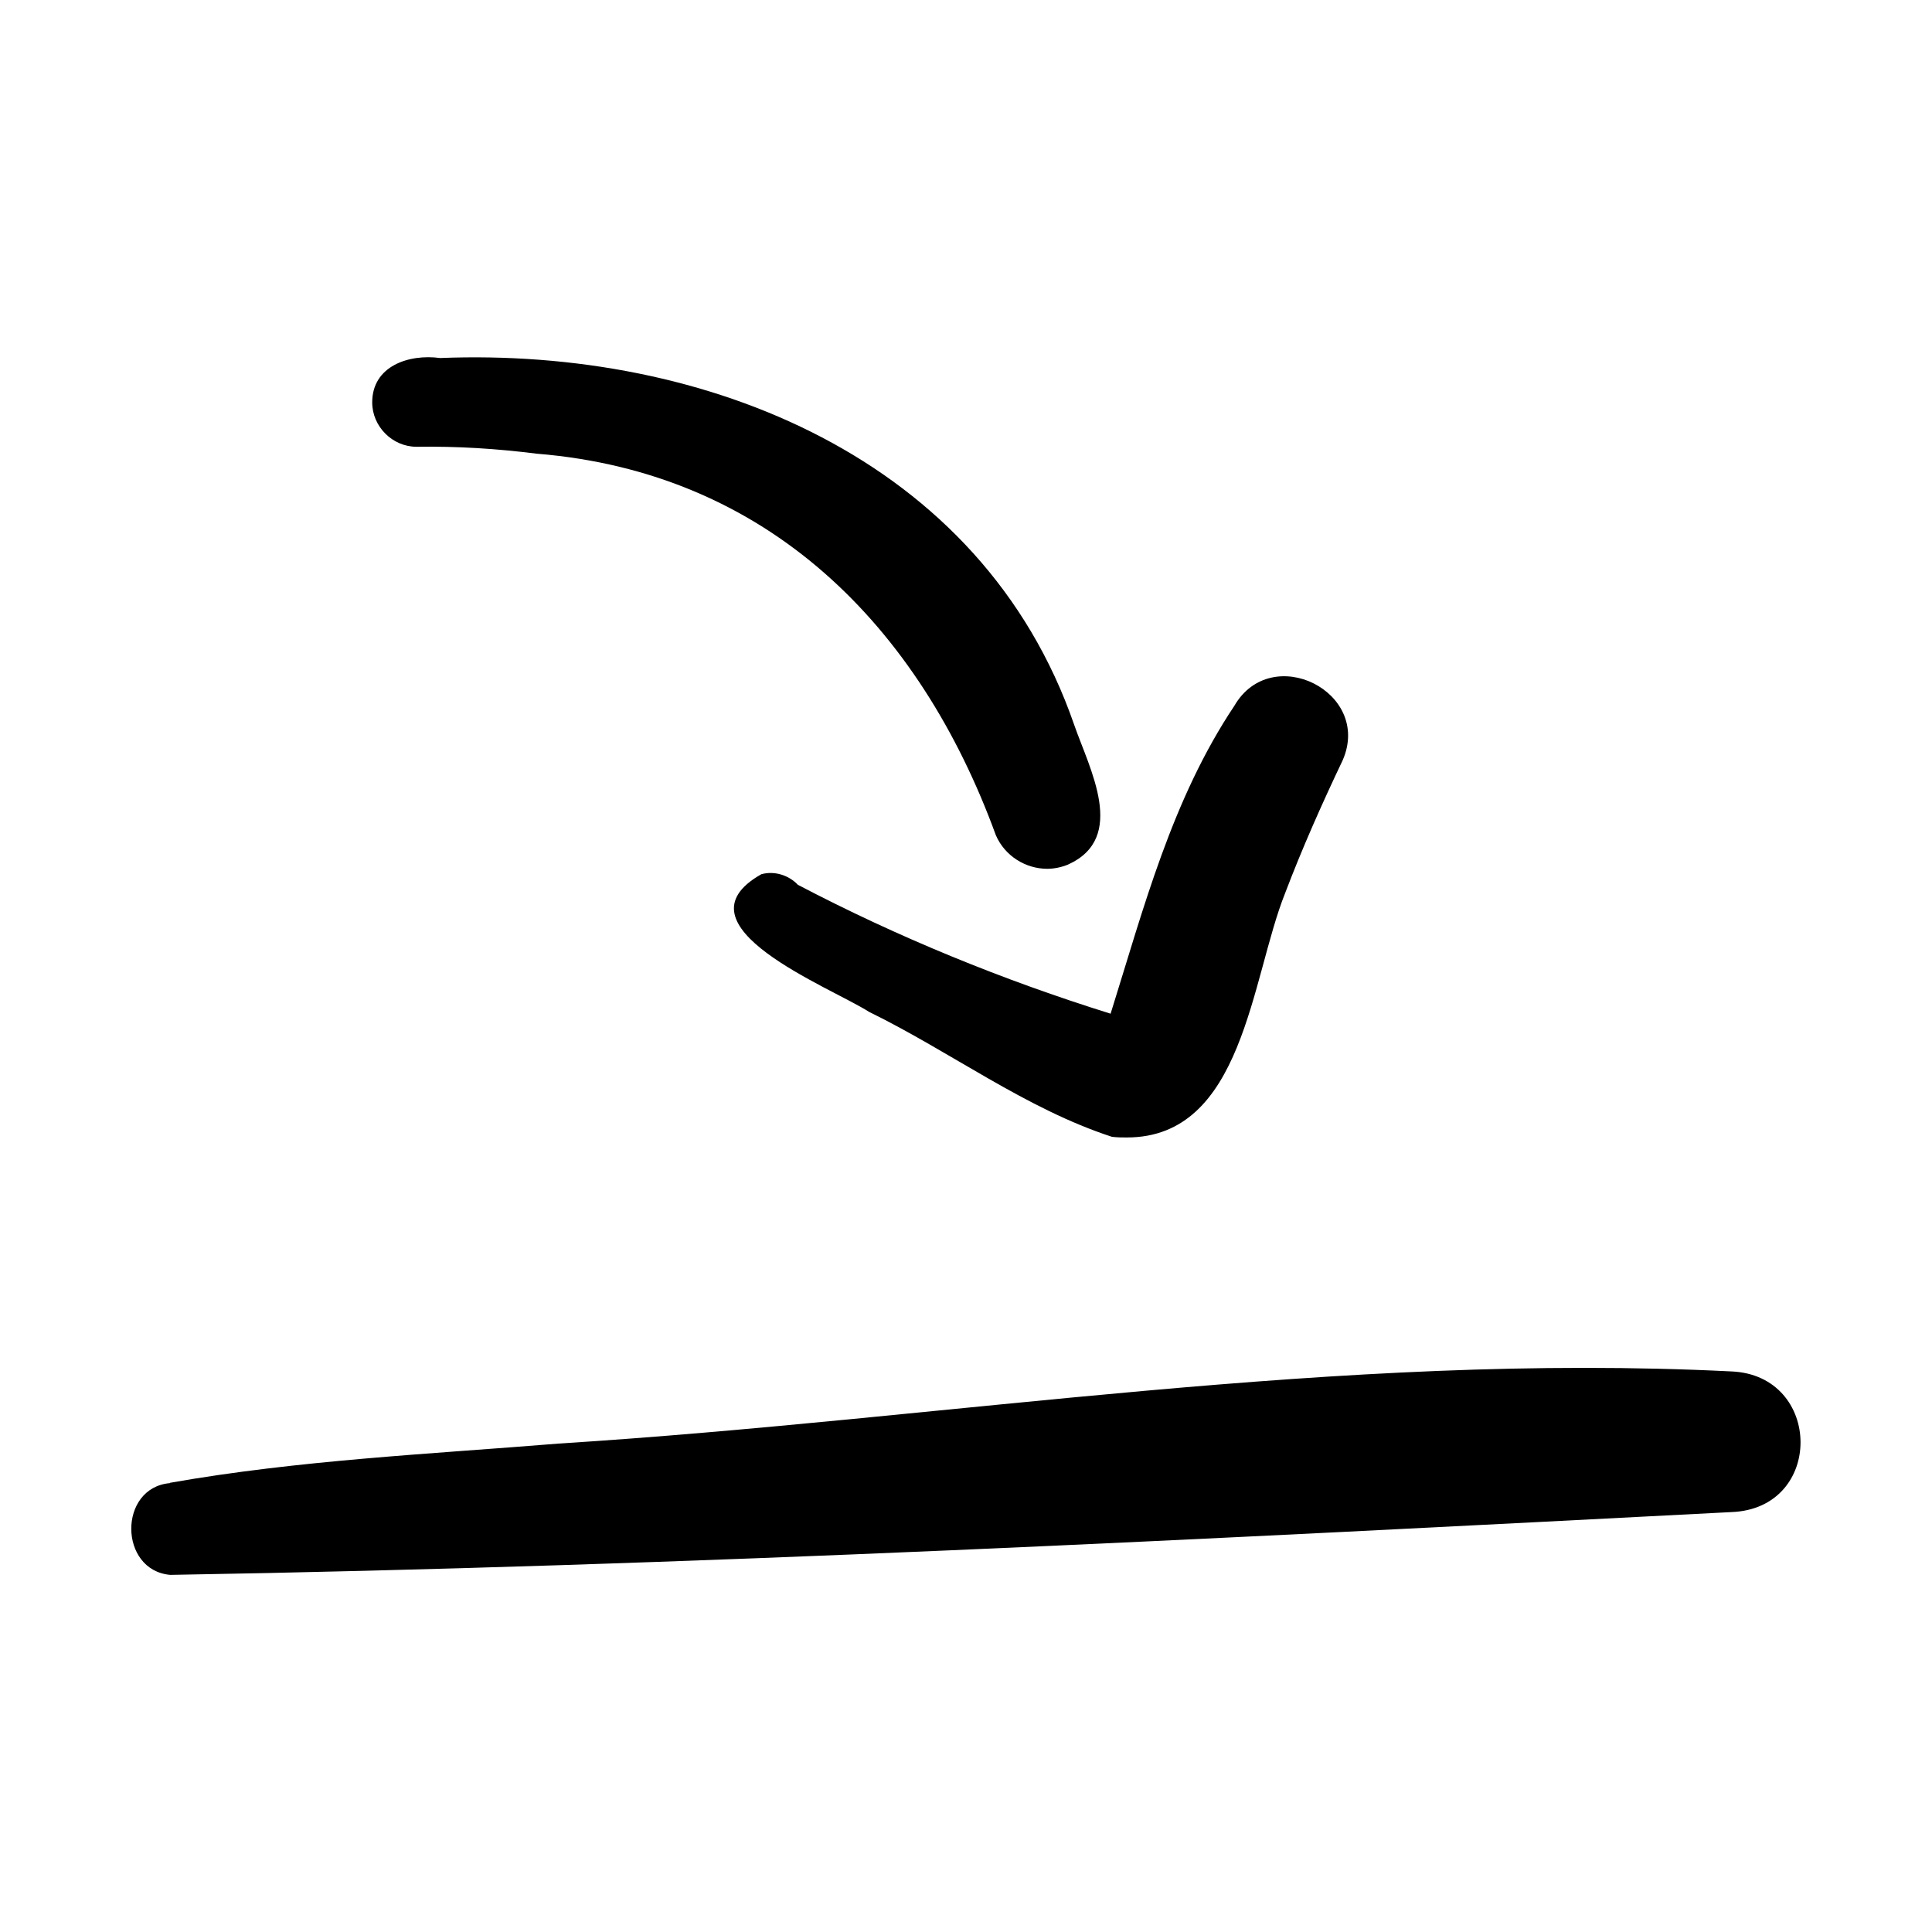
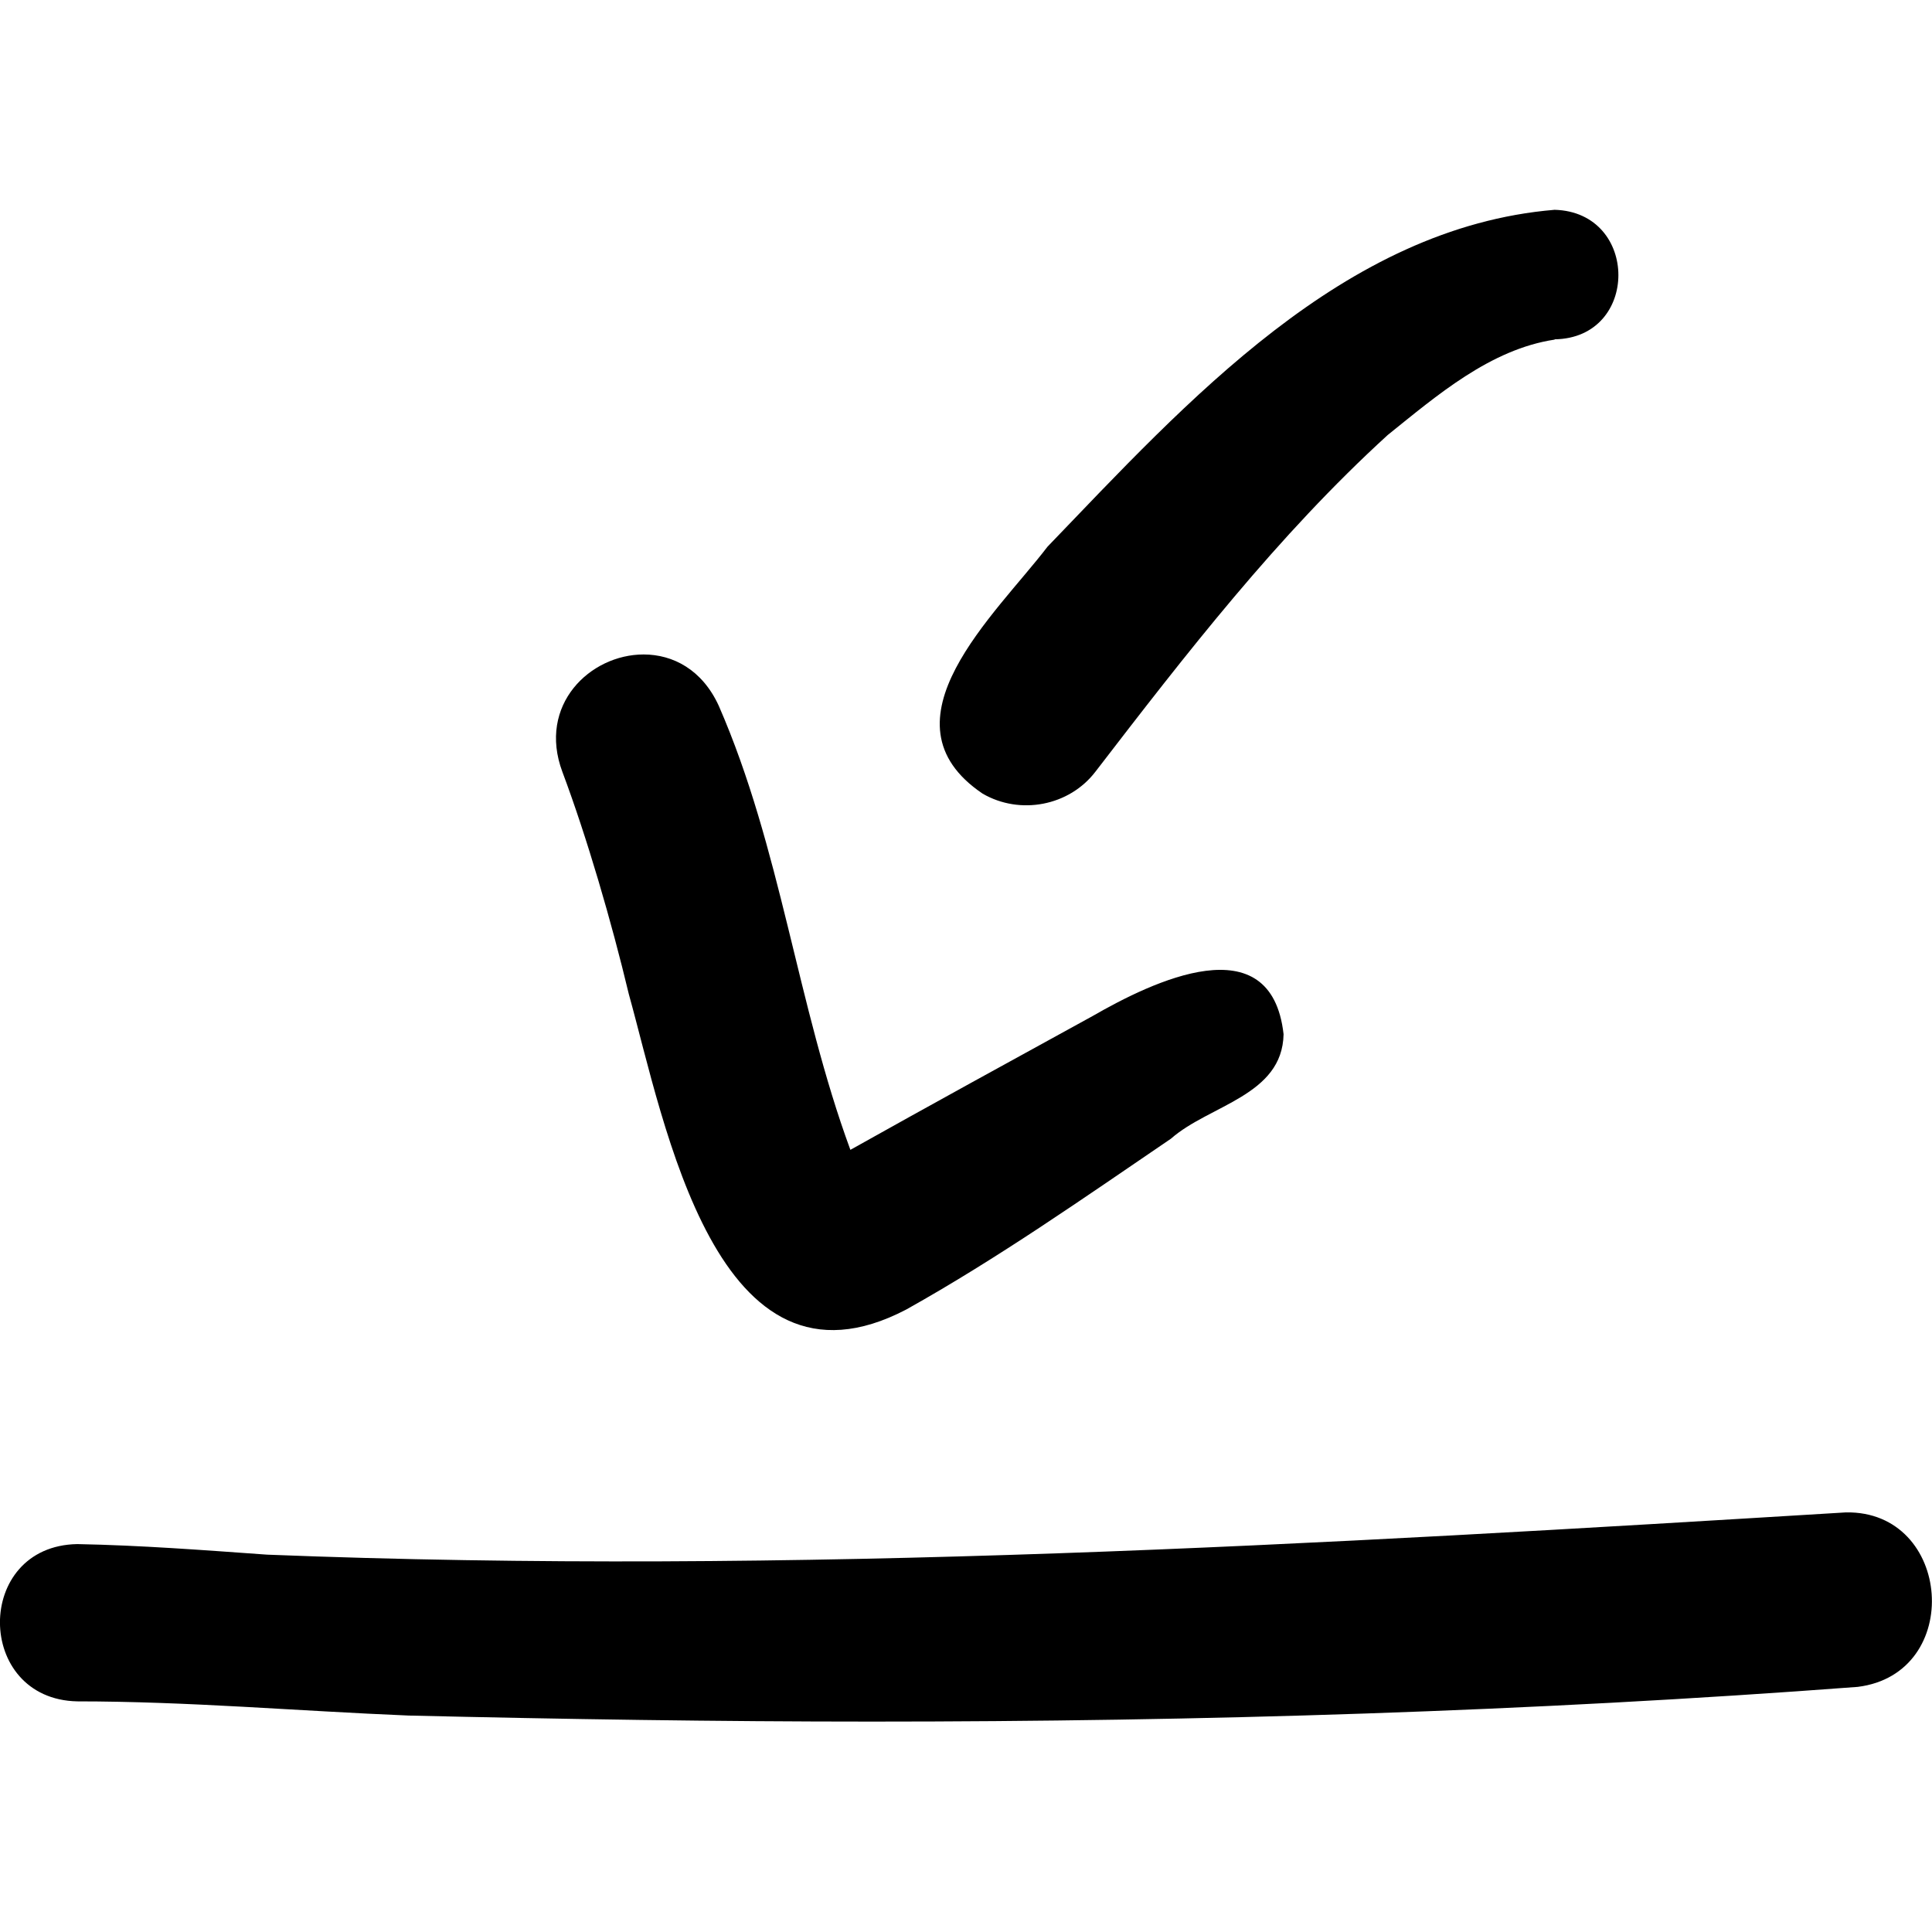
<svg xmlns="http://www.w3.org/2000/svg" id="Ebene_2" data-name="Ebene 2" viewBox="0 0 64 64">
  <defs>
    <style>
      .cls-1 {
        fill: none;
      }
    </style>
  </defs>
  <g id="Ebene_1-2" data-name="Ebene 1">
    <g>
      <g>
-         <path d="m5.63,49.12c4.25-.75,8.58-.95,12.88-1.3,12.94-.82,25.84-3.04,38.84-2.39,3.03.12,3.09,4.55,0,4.66-17.23.89-34.46,1.79-51.71,2.08-1.71-.15-1.73-2.89-.01-3.04Z" />
-         <path d="m32.99,27.67c-2.54-6.96-7.57-12.02-15.2-12.64-1.35-.17-2.64-.25-3.99-.23-.8,0-1.47-.67-1.47-1.47,0-1.21,1.22-1.61,2.25-1.47,8.78-.35,17.94,3.31,21,12.14.51,1.47,1.77,3.75-.2,4.64-.22.09-.46.14-.69.14-.71,0-1.4-.42-1.7-1.11Z" />
-         <path d="m36.84,37.66c-2.86-.93-5.35-2.82-8.05-4.14-1.28-.82-6.57-2.86-3.57-4.56.43-.12.91.03,1.21.35,3.3,1.73,6.8,3.16,10.36,4.27,1.1-3.51,2.03-7.1,4.1-10.2,1.23-2.12,4.57-.46,3.59,1.8-.69,1.45-1.34,2.91-1.91,4.41-1.13,2.83-1.38,8.09-5.24,8.09-.16,0-.31,0-.48-.02Z" />
+         <path d="m13.54,56.83c-3.66-.15-7.32-.47-10.98-.47-3.4-.07-3.43-5.15,0-5.21,2.1.04,4.19.2,6.29.35,17.43.69,34.9-.34,52.3-1.4,3.52-.06,3.92,5.34.39,5.78-10.86.82-21.76,1.15-32.66,1.15-5.12,0-10.23-.08-15.34-.2Z" />
+         <path d="m51.5,11.25c-2.13.32-3.9,1.85-5.53,3.16-3.65,3.33-6.68,7.25-9.68,11.15-.87,1.14-2.5,1.45-3.74.73-3.54-2.39.45-5.95,2.15-8.18,4.6-4.78,9.81-10.58,16.8-11.16,2.81.08,2.82,4.25,0,4.29Z" />
+         <path d="m23.81,23.38c2.06,4.72,2.59,9.9,4.36,14.71,2.66-1.49,5.34-2.96,8.02-4.43,1.98-1.14,5.92-3.06,6.33.6-.04,2.04-2.46,2.34-3.73,3.46-2.88,1.96-5.73,3.96-8.77,5.66-6.29,3.29-8-6.18-9.19-10.45-.57-2.39-1.39-5.2-2.2-7.36-.83-2.22.92-3.89,2.69-3.89.97,0,1.94.5,2.49,1.7Z" />
      </g>
-       <rect class="cls-1" width="64" height="64" />
+       <rect class="cls-1" x="0" width="64" height="64" />
    </g>
  </g>
</svg>
